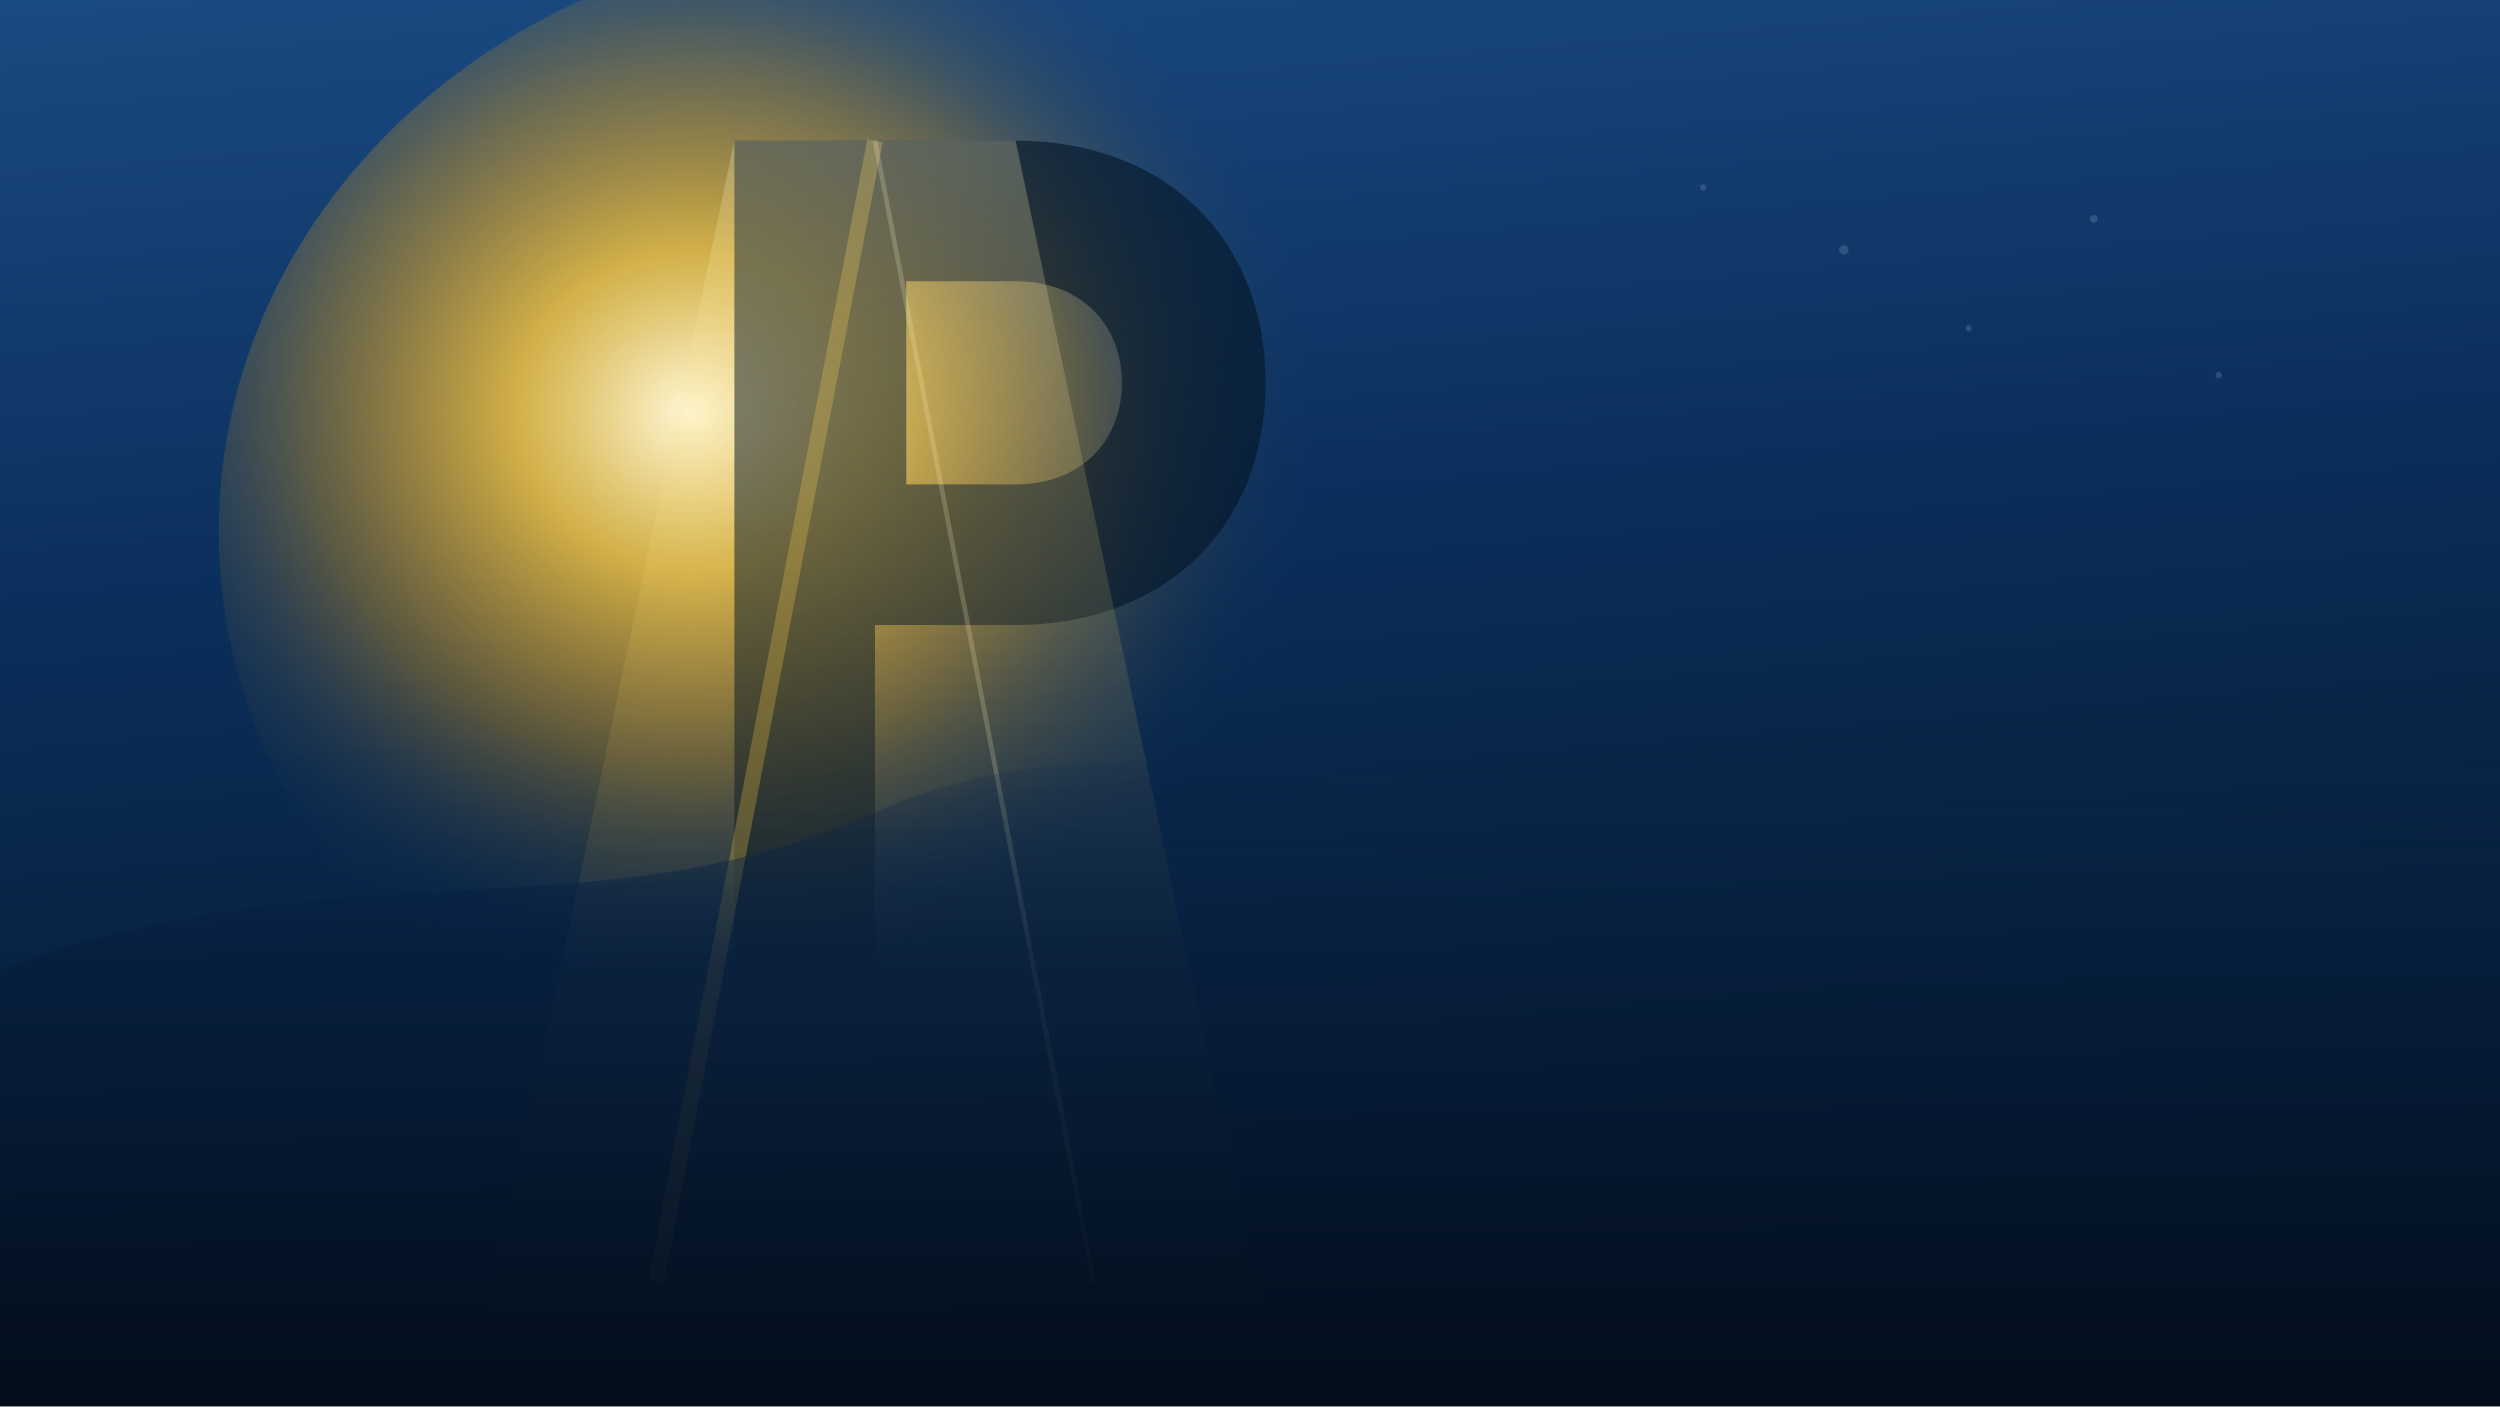
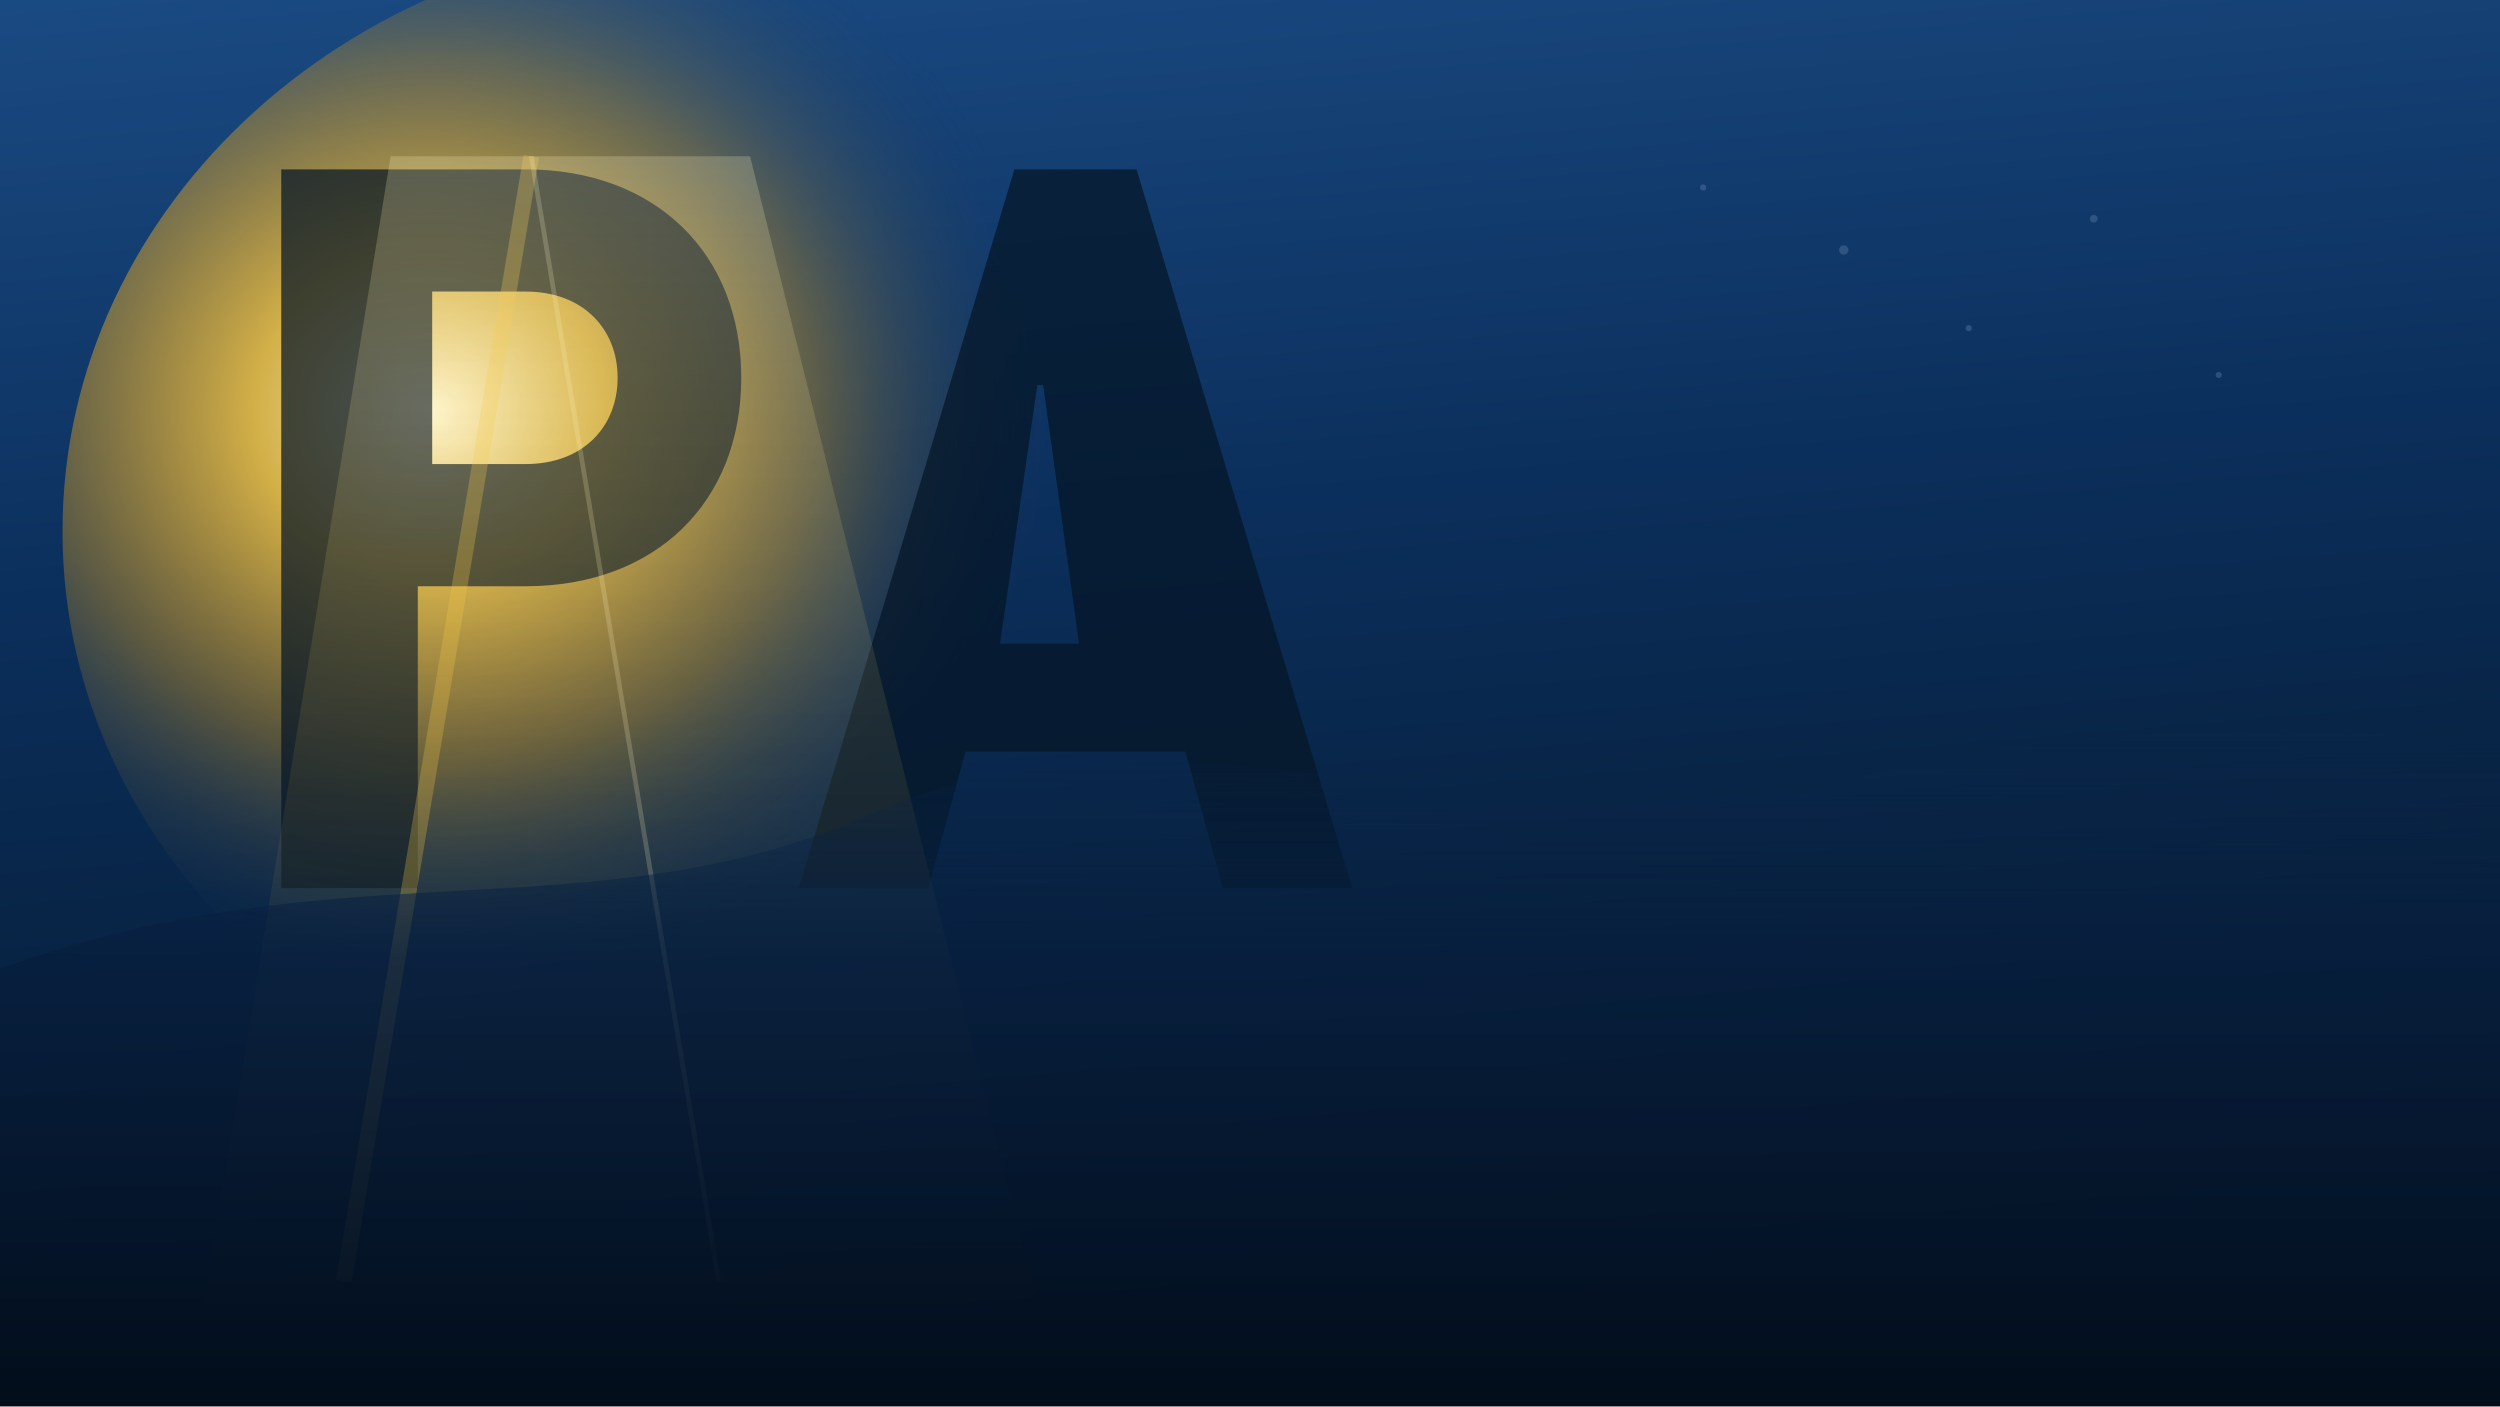
<svg xmlns="http://www.w3.org/2000/svg" viewBox="0 0 1600 900" role="img" aria-hidden="true">
  <defs>
    <linearGradient id="sky" x1="0" y1="0" x2="0.15" y2="1">
      <stop offset="0%" stop-color="#1a4a82" />
      <stop offset="42%" stop-color="#0B2F5C" />
      <stop offset="100%" stop-color="#041526" />
    </linearGradient>
-     <radialGradient id="door" cx="36%" cy="40%" r="48%">
+     <radialGradient id="door" cx="28%" cy="40%" r="48%">
      <stop offset="0%" stop-color="#FFF8D6" />
      <stop offset="28%" stop-color="#F5C542" stop-opacity="0.85" />
      <stop offset="62%" stop-color="#E8A317" stop-opacity="0.35" />
      <stop offset="100%" stop-color="#0B2F5C" stop-opacity="0" />
    </radialGradient>
    <linearGradient id="floor" x1="0" y1="0" x2="0" y2="1">
      <stop offset="0%" stop-color="#0A274C" stop-opacity="0" />
      <stop offset="35%" stop-color="#071E3D" stop-opacity="0.75" />
      <stop offset="100%" stop-color="#030d1a" />
    </linearGradient>
    <linearGradient id="beam" x1="0.5" y1="0" x2="0.5" y2="1">
      <stop offset="0%" stop-color="#FFF6C8" stop-opacity="0.55" />
      <stop offset="55%" stop-color="#F5C542" stop-opacity="0.18" />
      <stop offset="100%" stop-color="#F5C542" stop-opacity="0" />
    </linearGradient>
  </defs>
  <rect width="1600" height="900" fill="url(#sky)" />
-   <ellipse cx="560" cy="340" rx="420" ry="380" fill="url(#door)" />
-   <path d="M470 90h180c95 0 160 62 160 155s-65 155-160 155h-90v220H470V90zm110 220h70c42 0 68-28 68-65s-26-65-68-65h-70v130z" fill="#041526" opacity="0.62" />
-   <path d="M560 90 L420 820" stroke="#F5C542" stroke-width="10" opacity="0.28" />
-   <path d="M560 90 L700 820" stroke="#FFF6C8" stroke-width="3" opacity="0.2" />
-   <polygon points="470,90 650,90 820,900 300,900" fill="url(#beam)" opacity="0.45" />
+   <ellipse cx="460" cy="340" rx="420" ry="380" fill="url(#door)" />
+   <g transform="translate(180 90) scale(0.92)" fill="#041526" opacity="0.72">
+     <path d="M0 20h170c90 0 150 58 150 145s-60 145-150 145H95v210H0V20zm105 205h65c40 0 64-26 64-60s-24-60-64-60h-65v120z" />
+     <path d="M360 520 L510 20h85L745 520h-90l-26-95H476l-26 95h-90zm140-170h55L530 170h-4l-26 180z" />
+   </g>
+   <path d="M340 100 L220 820" stroke="#F5C542" stroke-width="10" opacity="0.28" />
+   <path d="M340 100 L460 820" stroke="#FFF6C8" stroke-width="3" opacity="0.2" />
+   <polygon points="250,100 480,100 680,900 120,900" fill="url(#beam)" opacity="0.4" />
  <path d="M0 620 C220 540 380 600 560 520 C760 430 980 560 1180 500 C1360 450 1500 480 1600 460 L1600 900 L0 900 Z" fill="url(#floor)" />
  <g opacity="0.22" fill="#9fb8d9">
    <circle cx="1180" cy="160" r="3" />
    <circle cx="1260" cy="210" r="2" />
    <circle cx="1340" cy="140" r="2.5" />
    <circle cx="1420" cy="240" r="2" />
    <circle cx="1090" cy="120" r="2" />
  </g>
</svg>
